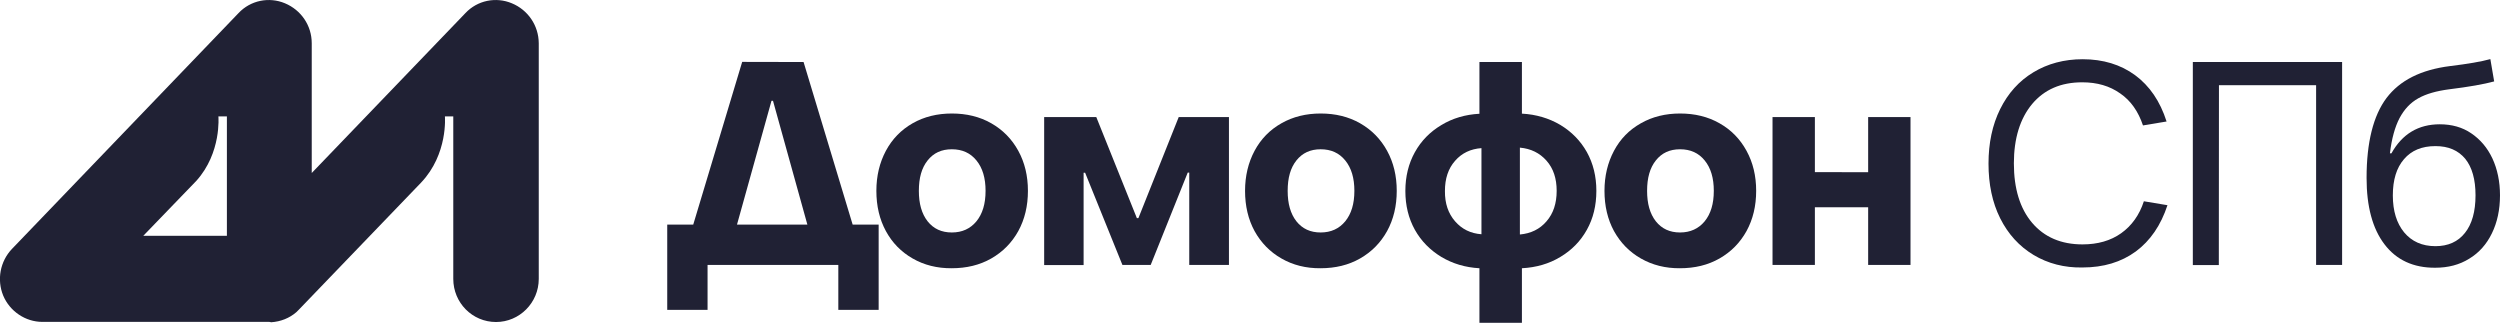
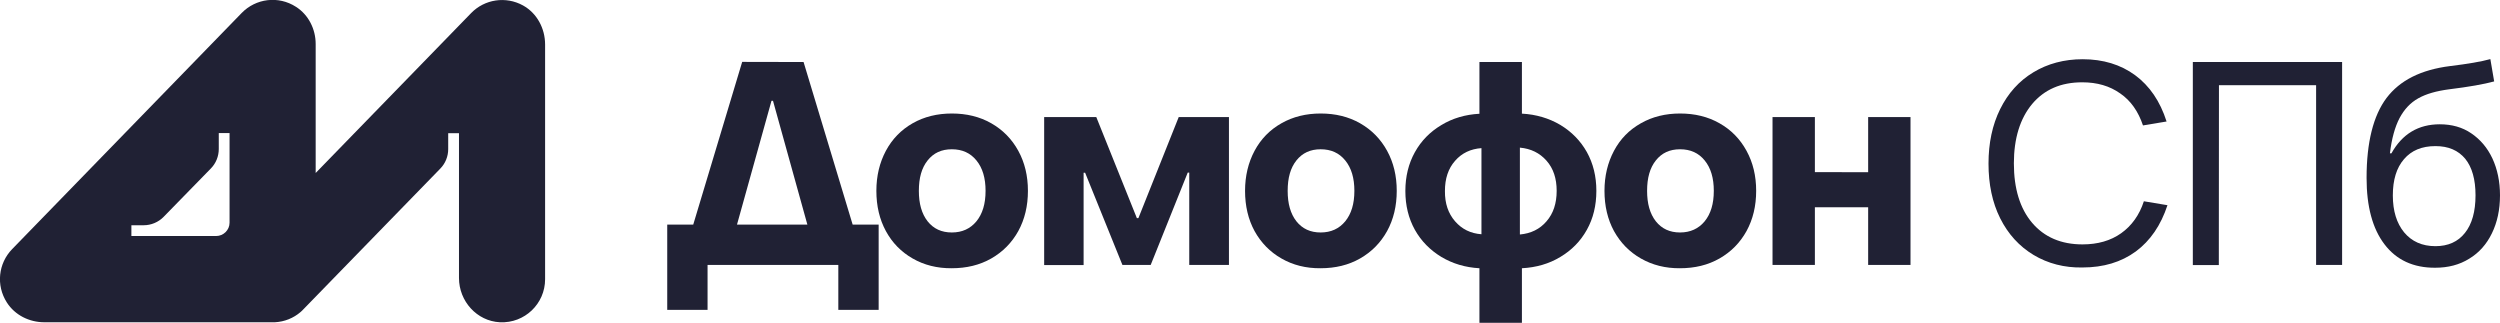
<svg xmlns="http://www.w3.org/2000/svg" version="1.1" id="Layer_1" x="0px" y="0px" viewBox="0 0 1971.2 254.5" style="enable-background:new 0 0 1971.2 254.5;" xml:space="preserve">
  <style type="text/css">
	.st0{fill:#202134;}
</style>
  <g>
    <g>
      <path class="st0" d="M633.6,48.9l38.7,128.2h20.5v67.2H661v-35.4H557.9v35.4h-31.8v-67.2h20.5l38.6-128.3L633.6,48.9L633.6,48.9z     M609.5,79.5h-1.2l-27.2,97.6h55.5L609.5,79.5z" />
      <path class="st0" d="M719.6,203.8c-9.1-5.2-16.1-12.4-21.1-21.6c-5-9.2-7.5-19.8-7.5-31.7c0-11.7,2.5-22.2,7.5-31.6    c5-9.3,12-16.5,21.1-21.7c9.1-5.2,19.5-7.7,30.9-7.7c11.6,0,22,2.5,31.1,7.7s16.2,12.4,21.3,21.7s7.6,19.8,7.6,31.6    s-2.5,22.4-7.6,31.7c-5.1,9.2-12.2,16.4-21.3,21.6s-19.5,7.7-31.2,7.7C739,211.6,728.6,209,719.6,203.8z M769.9,174.5    c4.8-5.9,7.2-13.8,7.2-24c0-10-2.3-18-7.2-24c-4.8-5.9-11.2-8.8-19.4-8.8s-14.4,2.9-19.1,8.8c-4.7,5.9-6.9,13.8-6.9,24    c0,10,2.2,18,6.9,24c4.7,5.9,11,8.8,19.1,8.8C758.7,183.3,765.1,180.3,769.9,174.5z" />
      <path class="st0" d="M854.4,209h-31.1V92.3h41.1l32,79.7h1.2l31.8-79.7H969v116.6h-31.3v-72.8h-1.2l-29.2,72.8H885l-29.4-72.7    h-1.2L854.4,209L854.4,209z" />
      <path class="st0" d="M1010.4,203.8c-9.1-5.2-16.1-12.4-21.2-21.6c-5-9.2-7.5-19.8-7.5-31.7c0-11.7,2.5-22.2,7.5-31.6    c5-9.3,12-16.5,21.2-21.7c9.1-5.2,19.5-7.7,30.9-7.7c11.6,0,22,2.5,31.1,7.7s16.2,12.4,21.3,21.7c5.1,9.3,7.6,19.8,7.6,31.6    s-2.5,22.4-7.6,31.7c-5.1,9.2-12.2,16.4-21.3,21.6c-9.1,5.2-19.5,7.7-31.2,7.7C1029.7,211.6,1019.4,209,1010.4,203.8z     M1060.7,174.5c4.8-5.9,7.2-13.8,7.2-24c0-10-2.3-18-7.2-24c-4.8-5.9-11.2-8.8-19.4-8.8c-8.1,0-14.4,2.9-19.1,8.8    c-4.7,5.9-6.9,13.8-6.9,24c0,10,2.2,18,6.9,24c4.7,5.9,11,8.8,19.1,8.8C1049.5,183.3,1055.9,180.3,1060.7,174.5z" />
      <path class="st0" d="M1251.2,181.2c-5,9-12,16.1-20.9,21.4c-8.9,5.4-19,8.3-30.3,8.9v43h-33.5v-43c-11.1-0.6-21.1-3.6-30-8.9    c-8.9-5.4-15.9-12.5-20.9-21.4c-5-9-7.5-19.2-7.5-30.6s2.5-21.6,7.5-30.6s12-16.1,20.9-21.4c8.9-5.4,18.9-8.3,30-8.9V48.9h33.5    v40.7c11.2,0.6,21.3,3.6,30.3,8.9c8.9,5.4,15.9,12.5,20.9,21.4c5,9,7.5,19.2,7.5,30.6C1258.7,162,1256.2,172.3,1251.2,181.2z     M1147.3,174.5c5.4,6.2,12.3,9.6,20.8,10.2v-67.9c-8.5,0.6-15.5,3.9-20.8,10c-5.4,6.1-8,14-8,23.8    C1139.2,160.4,1141.9,168.3,1147.3,174.5z M1198.4,184.9c8.7-0.8,15.7-4.2,21-10.4c5.4-6.2,8-14.2,8-24s-2.6-17.7-8-23.8    s-12.3-9.5-21-10.3V184.9z" />
-       <path class="st0" d="M1293.8,203.8c-9.1-5.2-16.1-12.4-21.2-21.6c-5-9.2-7.5-19.8-7.5-31.7c0-11.7,2.5-22.2,7.5-31.6    s12-16.5,21.2-21.7c9.1-5.2,19.5-7.7,30.9-7.7c11.6,0,22,2.5,31.1,7.7c9.2,5.2,16.2,12.4,21.3,21.7c5.1,9.3,7.6,19.8,7.6,31.6    s-2.5,22.4-7.6,31.7c-5.1,9.2-12.2,16.4-21.3,21.6c-9.1,5.2-19.5,7.7-31.2,7.7C1313.2,211.6,1302.9,209,1293.8,203.8z     M1344.1,174.5c4.8-5.9,7.2-13.8,7.2-24c0-10-2.3-18-7.2-24c-4.8-5.9-11.2-8.8-19.4-8.8s-14.4,2.9-19.1,8.8s-6.9,13.8-6.9,24    c0,10,2.2,18,6.9,24c4.7,5.9,11,8.8,19.1,8.8S1339.3,180.3,1344.1,174.5z" />
+       <path class="st0" d="M1293.8,203.8c-9.1-5.2-16.1-12.4-21.2-21.6c-5-9.2-7.5-19.8-7.5-31.7c0-11.7,2.5-22.2,7.5-31.6    s12-16.5,21.2-21.7c9.1-5.2,19.5-7.7,30.9-7.7c11.6,0,22,2.5,31.1,7.7c9.2,5.2,16.2,12.4,21.3,21.7c5.1,9.3,7.6,19.8,7.6,31.6    s-2.5,22.4-7.6,31.7c-5.1,9.2-12.2,16.4-21.3,21.6c-9.1,5.2-19.5,7.7-31.2,7.7C1313.2,211.6,1302.9,209,1293.8,203.8z     M1344.1,174.5c4.8-5.9,7.2-13.8,7.2-24c0-10-2.3-18-7.2-24c-4.8-5.9-11.2-8.8-19.4-8.8s-14.4,2.9-19.1,8.8    c-4.7,5.9-6.9,13.8-6.9,24c0,10,2.2,18,6.9,24c4.7,5.9,11,8.8,19.1,8.8S1339.3,180.3,1344.1,174.5z" />
      <path class="st0" d="M1473,135.8V92.3h33.4v116.6H1473v-45.5h-42v45.5h-33.4V92.3h33.4v43.4L1473,135.8L1473,135.8z" />
      <path class="st0" d="M1603.4,201c-11.3-6.8-20.1-16.5-26.3-28.9c-6.2-12.4-9.2-26.8-9.2-43.1c0-16.1,3-30.5,9.2-43    s14.9-22.2,26.2-29c11.2-6.8,24.3-10.3,38.8-10.3c16.1,0,30,4.2,41.4,12.6s19.7,20.5,24.8,36.5l-18.6,3.1    c-3.7-11-9.6-19.5-17.9-25.2c-8.3-5.9-18.2-8.8-30-8.8c-16.8,0-29.9,5.7-39.5,17.1c-9.5,11.4-14.4,27.1-14.4,46.8    c0,19.9,4.8,35.6,14.4,46.9c9.6,11.3,22.9,17,39.7,17c12,0,22.2-2.9,30.5-8.8c8.3-5.9,14.4-14.4,17.9-25.2l18.6,3.1    c-5.2,15.8-13.5,28-25,36.5c-11.5,8.4-25.5,12.6-42,12.6C1627.8,211.2,1614.7,207.8,1603.4,201z" />
      <path class="st0" d="M1749.5,209H1729V48.9h117.7v160h-20.5V67.2h-76.6L1749.5,209L1749.5,209z" />
      <path class="st0" d="M1880.1,192.6c-9.4-12.3-14.1-29.8-14.1-52.3c0-28.1,5.3-49.1,15.7-63c10.6-14,27.2-22.3,50.1-25.2    c14-1.7,24.6-3.5,31.8-5.5l3,17.6c-8.1,2.2-19.9,4.3-35.4,6.2c-10,1.3-18.2,3.6-24.4,7.1c-6.3,3.5-11.1,8.7-14.8,15.6    c-3.6,6.9-6.2,16.1-7.6,27.8h1.2c8.5-15.3,21.3-22.9,38.1-22.9c9.4,0,17.8,2.3,24.8,7.1c7.1,4.8,12.7,11.3,16.7,19.8    c3.9,8.4,6,18.2,6,29.1c0,11.4-2.2,21.4-6.4,30c-4.2,8.6-10.1,15.3-17.9,20c-7.7,4.8-16.6,7.1-26.8,7.1    C1902.9,211.2,1889.5,205,1880.1,192.6z M1943.6,183.6c5.5-6.9,8.3-16.8,8.3-29.6c0-12.5-2.7-22.1-8.1-28.8    c-5.5-6.6-13.2-10-23.5-10c-10.7,0-18.9,3.4-24.8,10.3c-5.9,6.8-8.8,16.3-8.8,28.6c0,12.2,3,21.9,8.9,29.1    c6,7.2,14.2,10.9,24.7,10.9C1930.3,194.1,1938.1,190.6,1943.6,183.6z" />
    </g>
  </g>
-   <path class="st0" d="M403.6,2.6c-12.6-5.3-27.2-2.3-36.6,7.7L245.8,136.4V34.1c0-14-8.4-26.2-21.1-31.5c-12.6-5.3-27.2-2.3-36.6,7.7  L9.5,196.2c-9.4,9.8-12.1,24.3-7,36.8c5.2,12.5,17.6,20.8,30.9,20.8h178.6c0.5,0,1.2,0,1.7,0.3c7.7-0.5,14.6-3.3,20-8  c0.8-0.8,1.5-1.5,2.3-2.3L332,144c21.4-22.5,18.8-52.2,18.8-52.2h6.6v128.1c0,18.8,15,34,33.7,34c18.5,0,33.7-15.2,33.7-34V34.1  C424.7,20,416.2,7.8,403.6,2.6z M178.8,185.9H113l41.8-43.3c20-22.2,17.4-50.8,17.4-50.8h6.7V185.9z" />
+   <path class="st0" d="M412.4,4.3c-13.6-7.5-30.3-4.9-40.9,6L248.9,136.4l0-101.7c0-11.7-5.6-23-15.5-29.3c-13.9-9-31.7-6.6-42.8,4.8  L9.6,196.4c-10.9,11.2-12.9,28.5-4.2,42.1c6.4,10,17.7,15.6,29.6,15.6l179.7,0c0.1,0,0.2,0,0.3,0c0.6,0,1.2,0,1.7,0  c7.7-0.4,14.7-3.3,20.2-8c0,0,0,0,0,0h0c0.8-0.7,1.6-1.4,2.3-2.2c0,0,0,0,0,0c0,0,0,0,0,0c0,0,0,0,0,0c0,0,0,0,0,0l108-111  c4-4.1,6.2-9.6,6.2-15.3v-12.6h8.5l0,114.2c0,18.3,14.1,34,32.3,34.9c19.5,0.9,35.6-14.6,35.6-33.9l0-185.1  C429.8,22.4,423.4,10.4,412.4,4.3z M170.4,186.1l-66.8,0v-8.5h9.7c5.9,0,11.6-2.4,15.7-6.6l37.3-38.2c4-4.1,6.2-9.6,6.2-15.3v-12.6  h8.5v70.7C181,181.4,176.2,186.1,170.4,186.1z" />
</svg>
